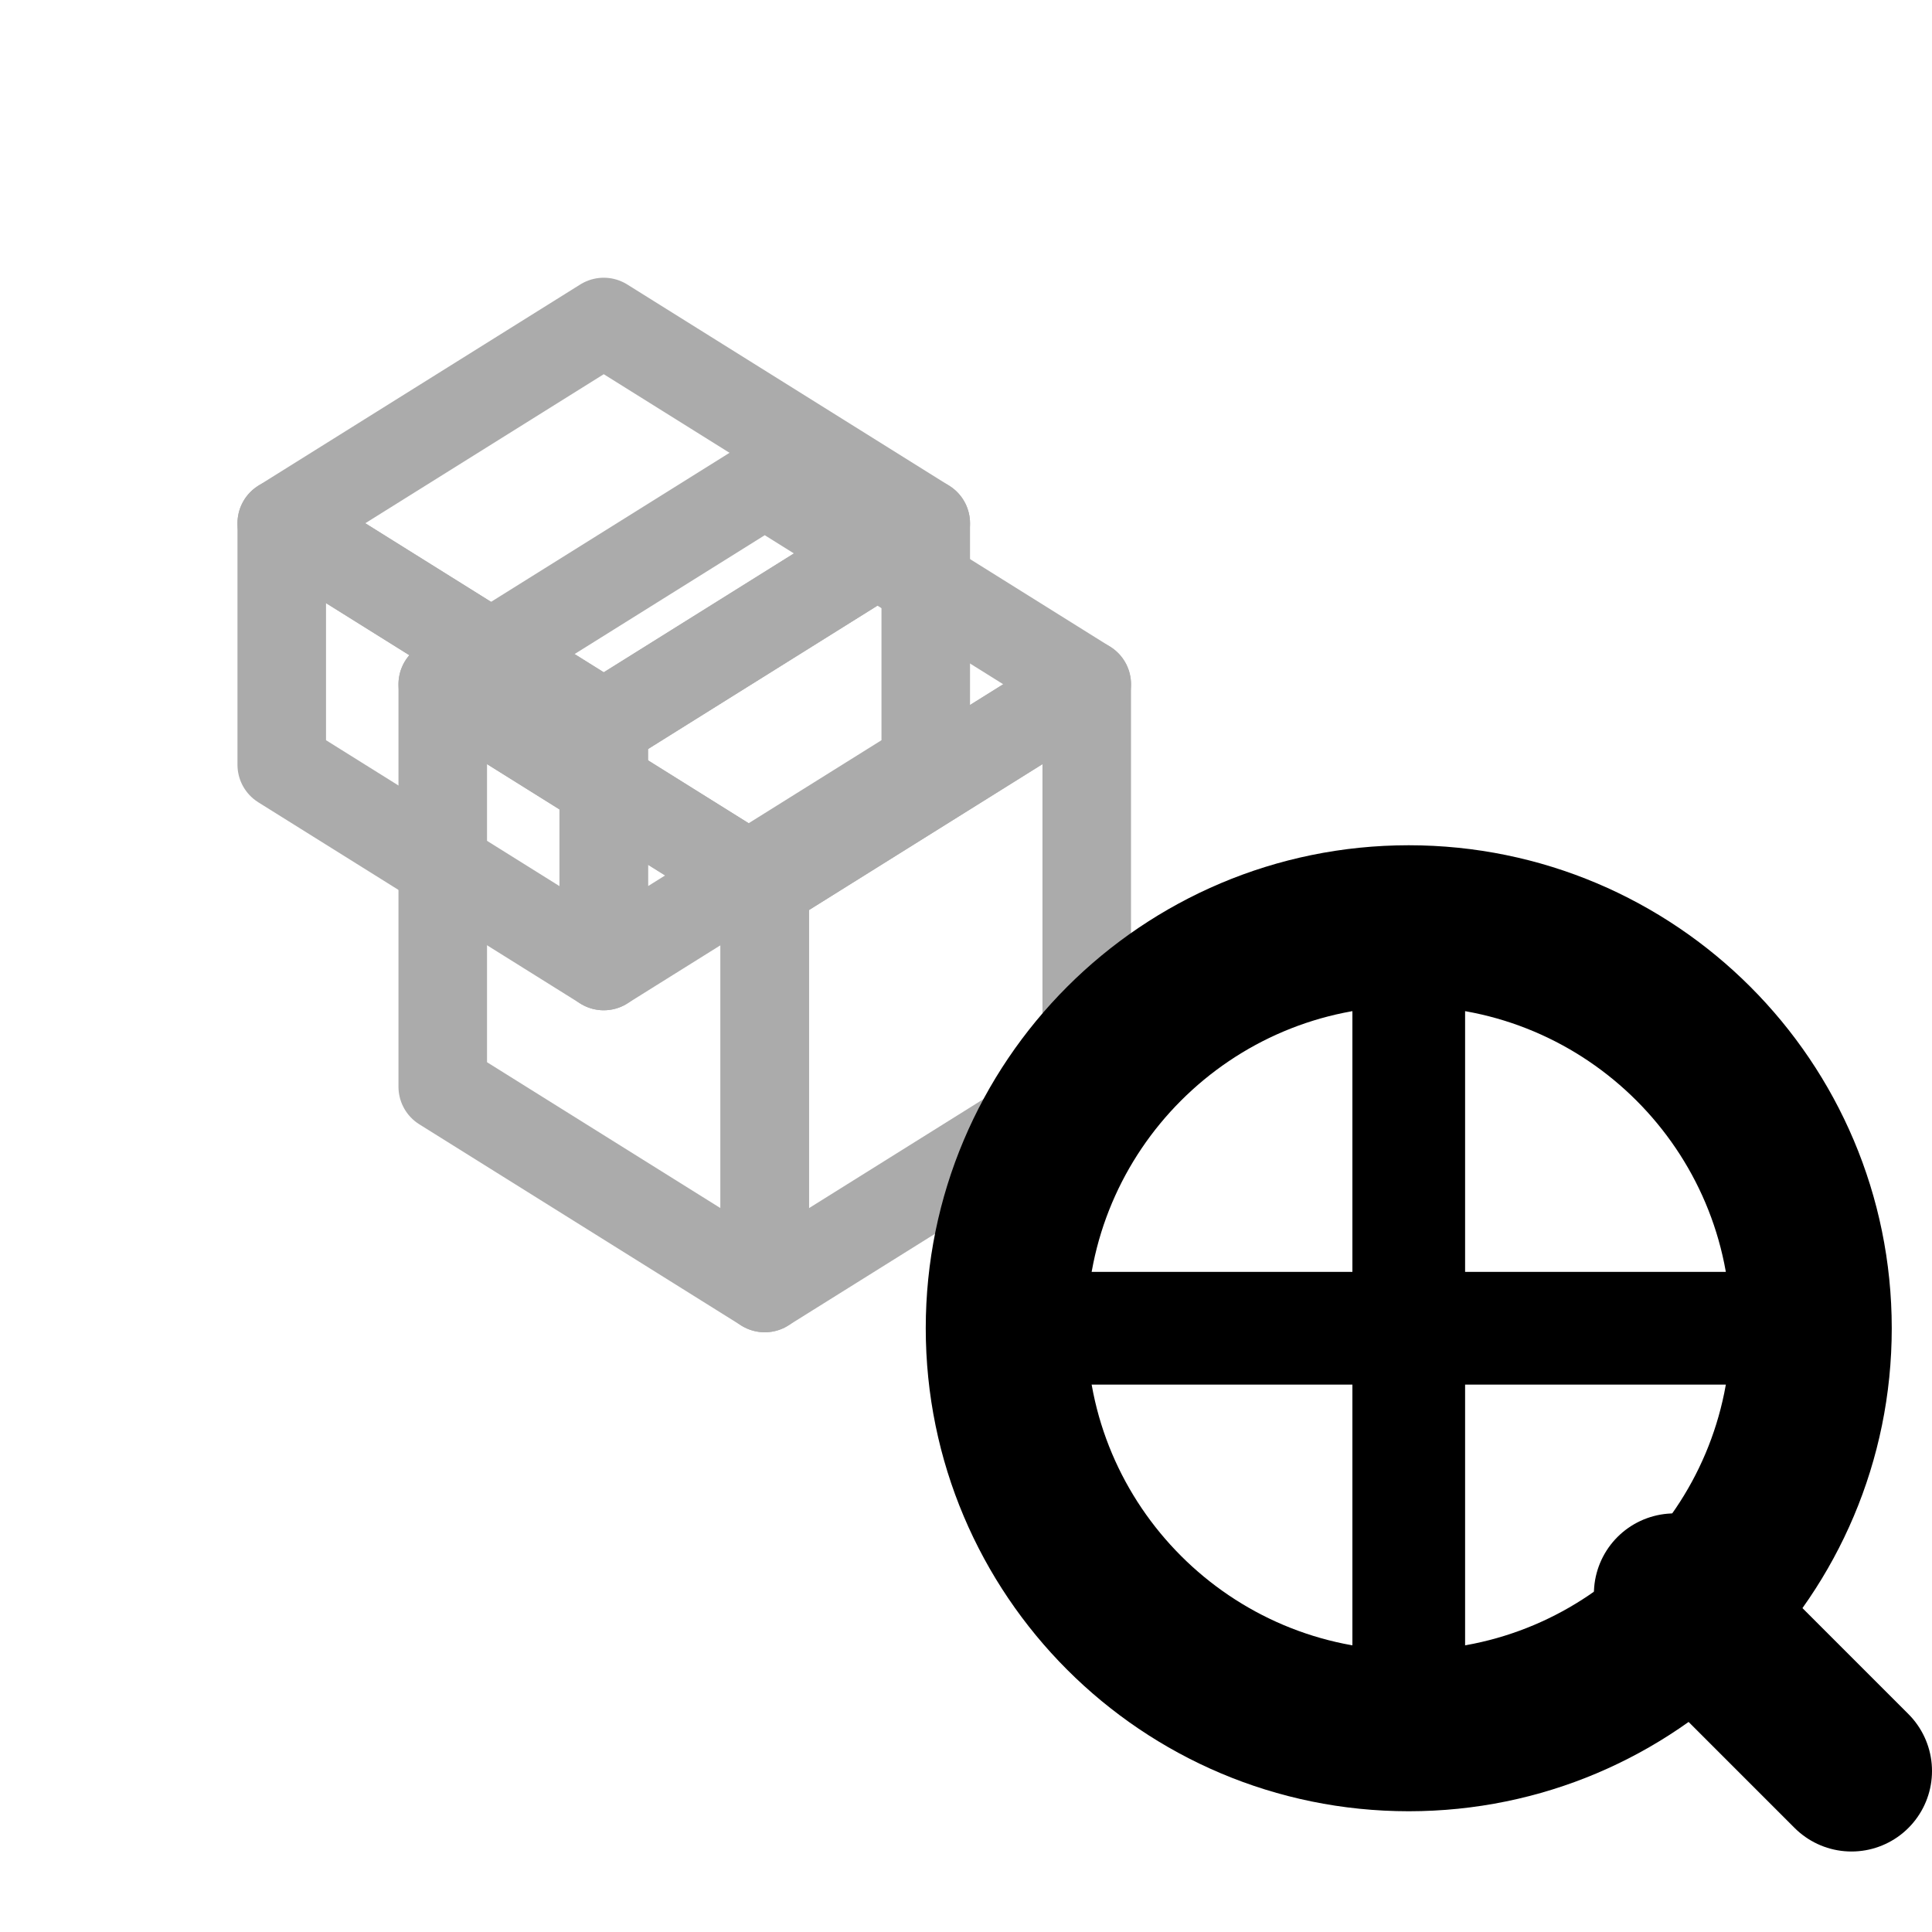
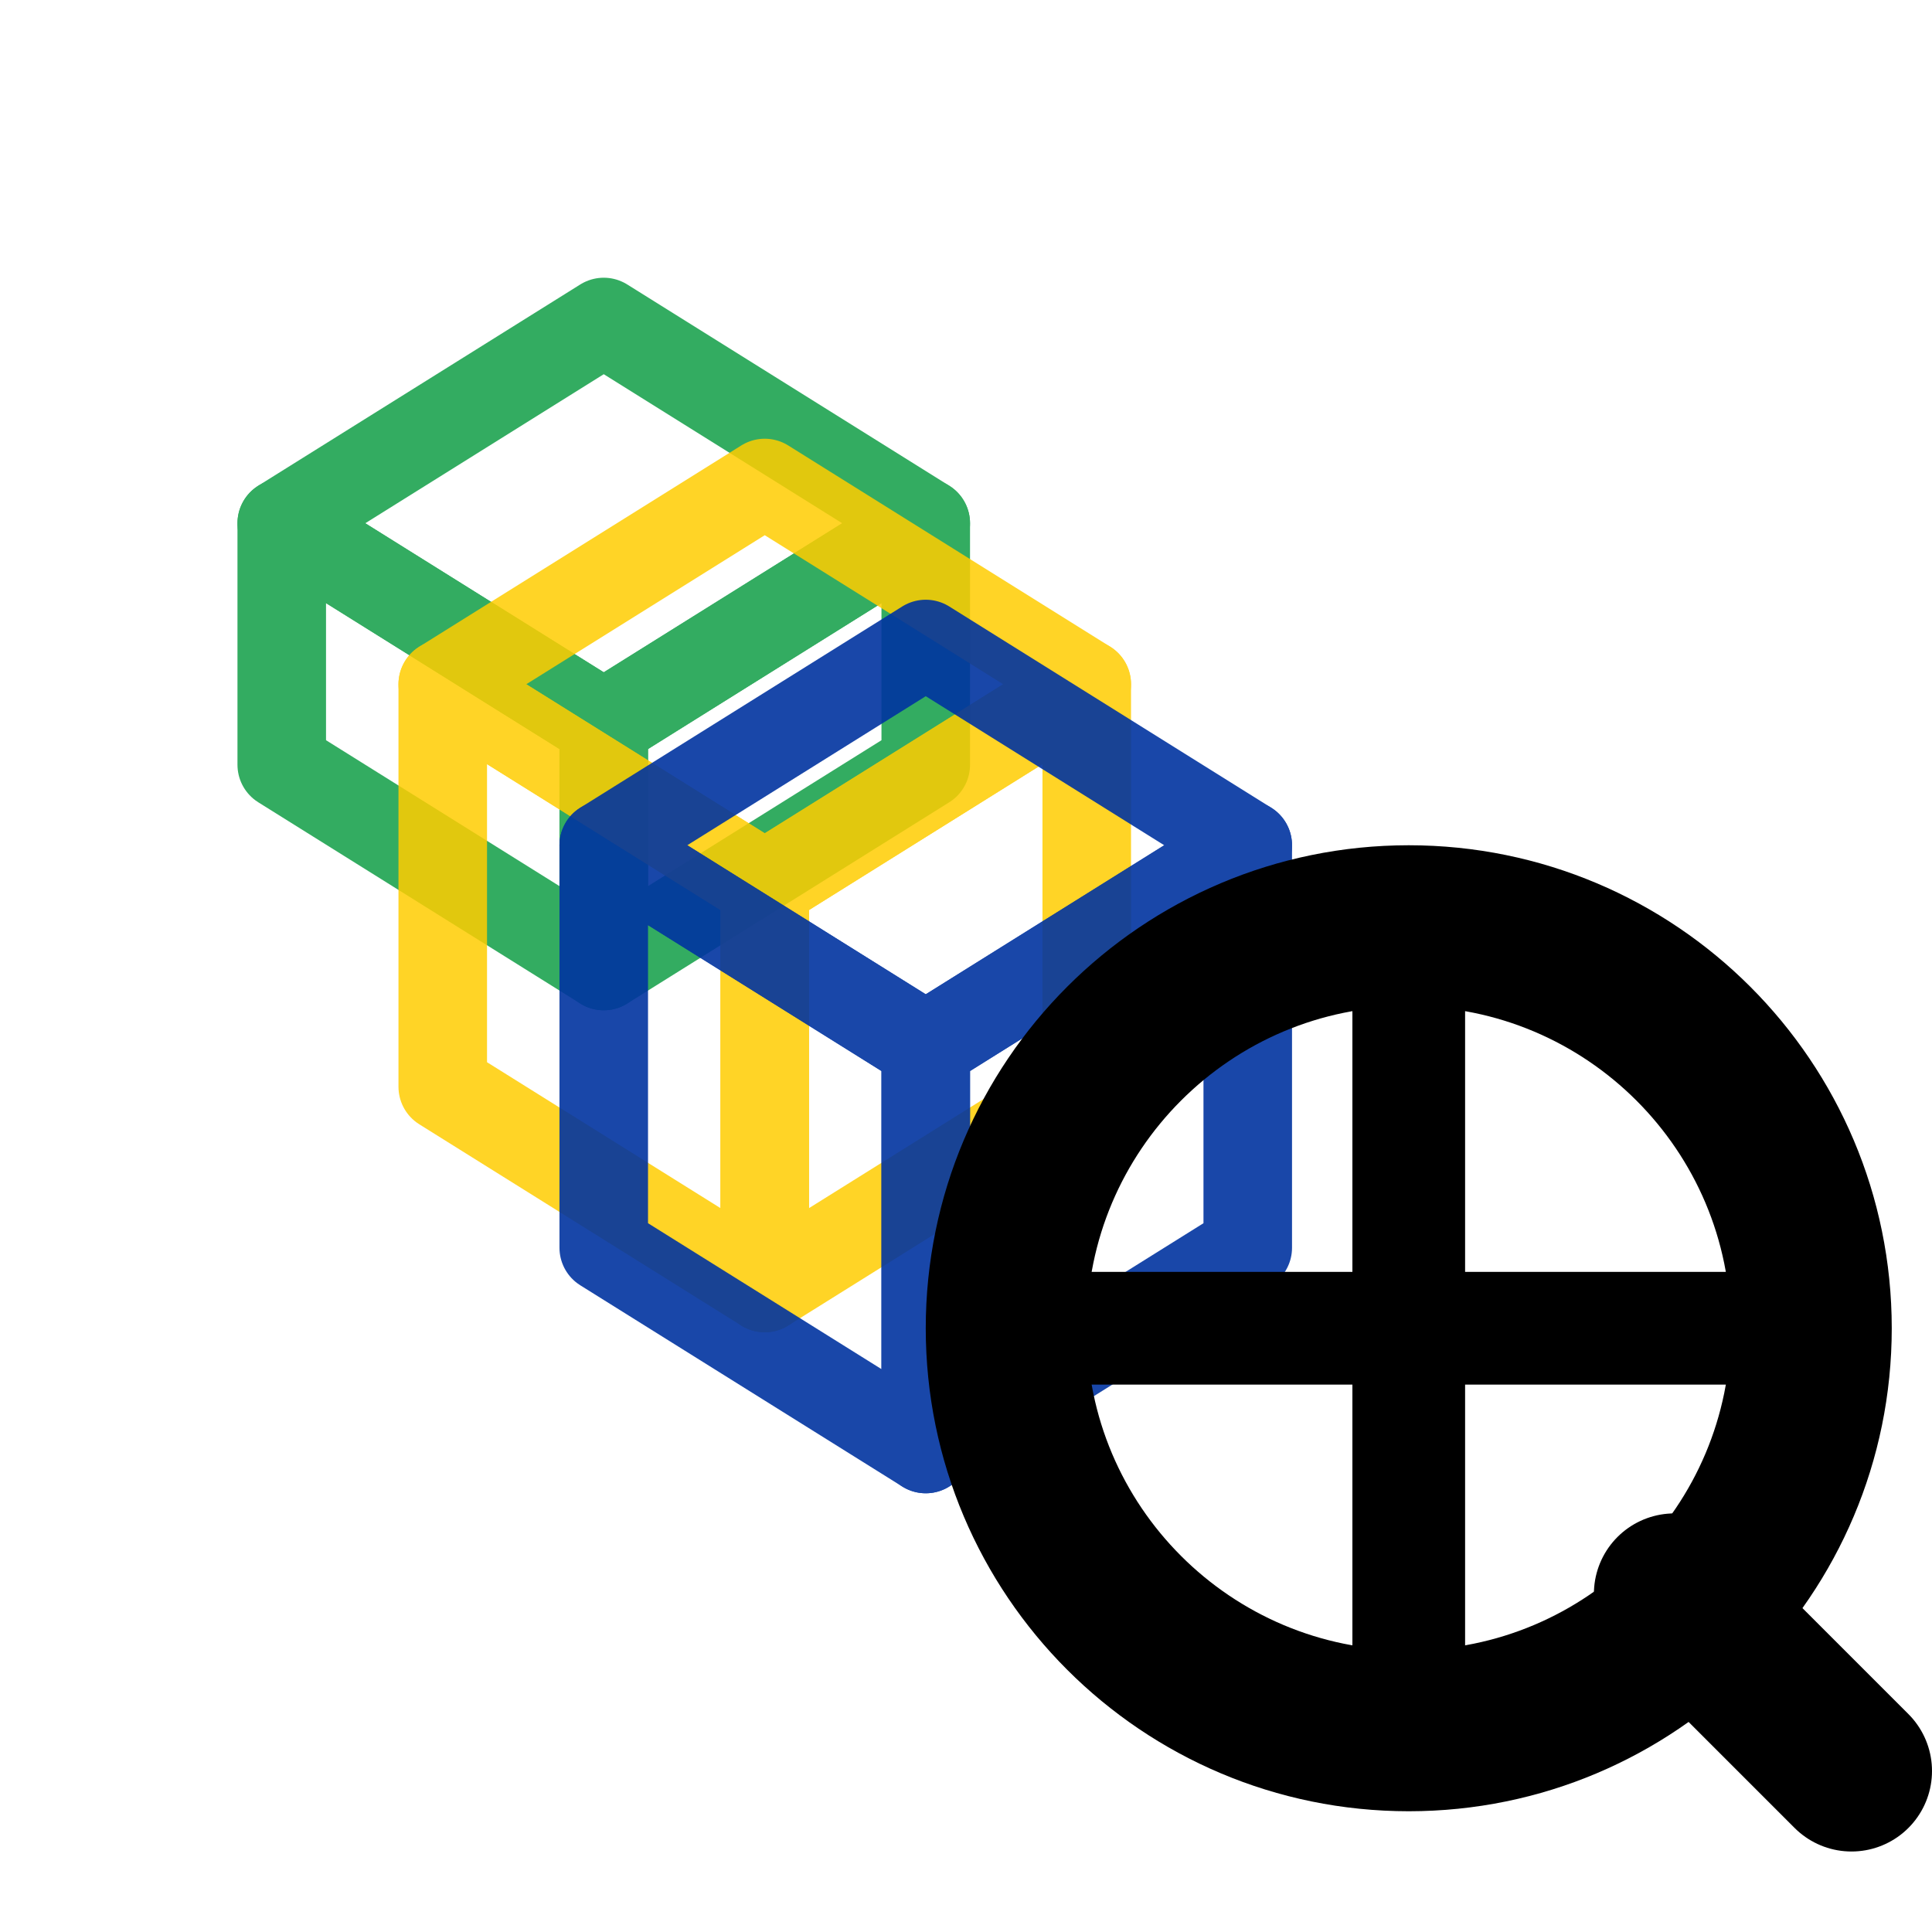
<svg xmlns="http://www.w3.org/2000/svg" width="24" height="24" fill="none" stroke-linecap="round" stroke-linejoin="round" role="img" aria-label="Consultar cubo de dados (satélite)">
-   <g stroke="#888" stroke-width="1.1" opacity="0.7" transform="translate(0.5,1)">
+   <g stroke="#009739" stroke-width="1.1" opacity="0.8" transform="translate(0.5,1)">
+     <path d="M7 3 L11 5.5 L7 8 L3 5.5 Z" />
+     <path d="M3 5.5 L7 8 L7 11 L3 8.5 Z" />
+     <path d="M11 5.5 L7 8 L7 11 L11 8.5 Z" />
+   </g>
+   <g stroke="#FFCC00" stroke-width="1.1" opacity="0.85" transform="translate(0.5,1)">
    <path d="M9 5 L13 7.5 L9 10 L5 7.5 Z" />
    <path d="M5 7.5 L9 10 L9 15 L5 12.5 Z" />
    <path d="M13 7.5 L9 10 L9 15 L13 12.5 Z" />
-     <path d="M7 3 L11 5.5 L7 8 L3 5.5 Z" />
-     <path d="M3 5.5 L7 8 L7 11 L3 8.5 Z" />
-     <path d="M11 5.5 L7 8 L7 11 L11 8.5 Z" />
+   </g>
+   <g stroke="#0033A0" stroke-width="1.1" opacity="0.9" transform="translate(0.5,1)">
+     <path d="M11 7 L15 9.5 L11 12 L7 9.5 Z" />
+     <path d="M7 9.5 L11 12 L11 17 L7 14.5 Z" />
+     <path d="M15 9.5 L11 12 L11 17 L15 14.5 Z" />
  </g>
  <g stroke="currentColor" stroke-width="2">
    <circle cx="17.5" cy="16.5" r="5" />
    <path d="M20.8 19.8 L23 22" />
  </g>
  <defs>
    <clipPath id="lensClip">
      <circle cx="17.5" cy="16.5" r="5" />
    </clipPath>
  </defs>
  <g clip-path="url(#lensClip)" stroke="currentColor" stroke-width="1.4">
    <path d="M17.5 11.5 V 21.5" />
    <path d="M12.5 16.5 H 22.5" />
  </g>
</svg>
